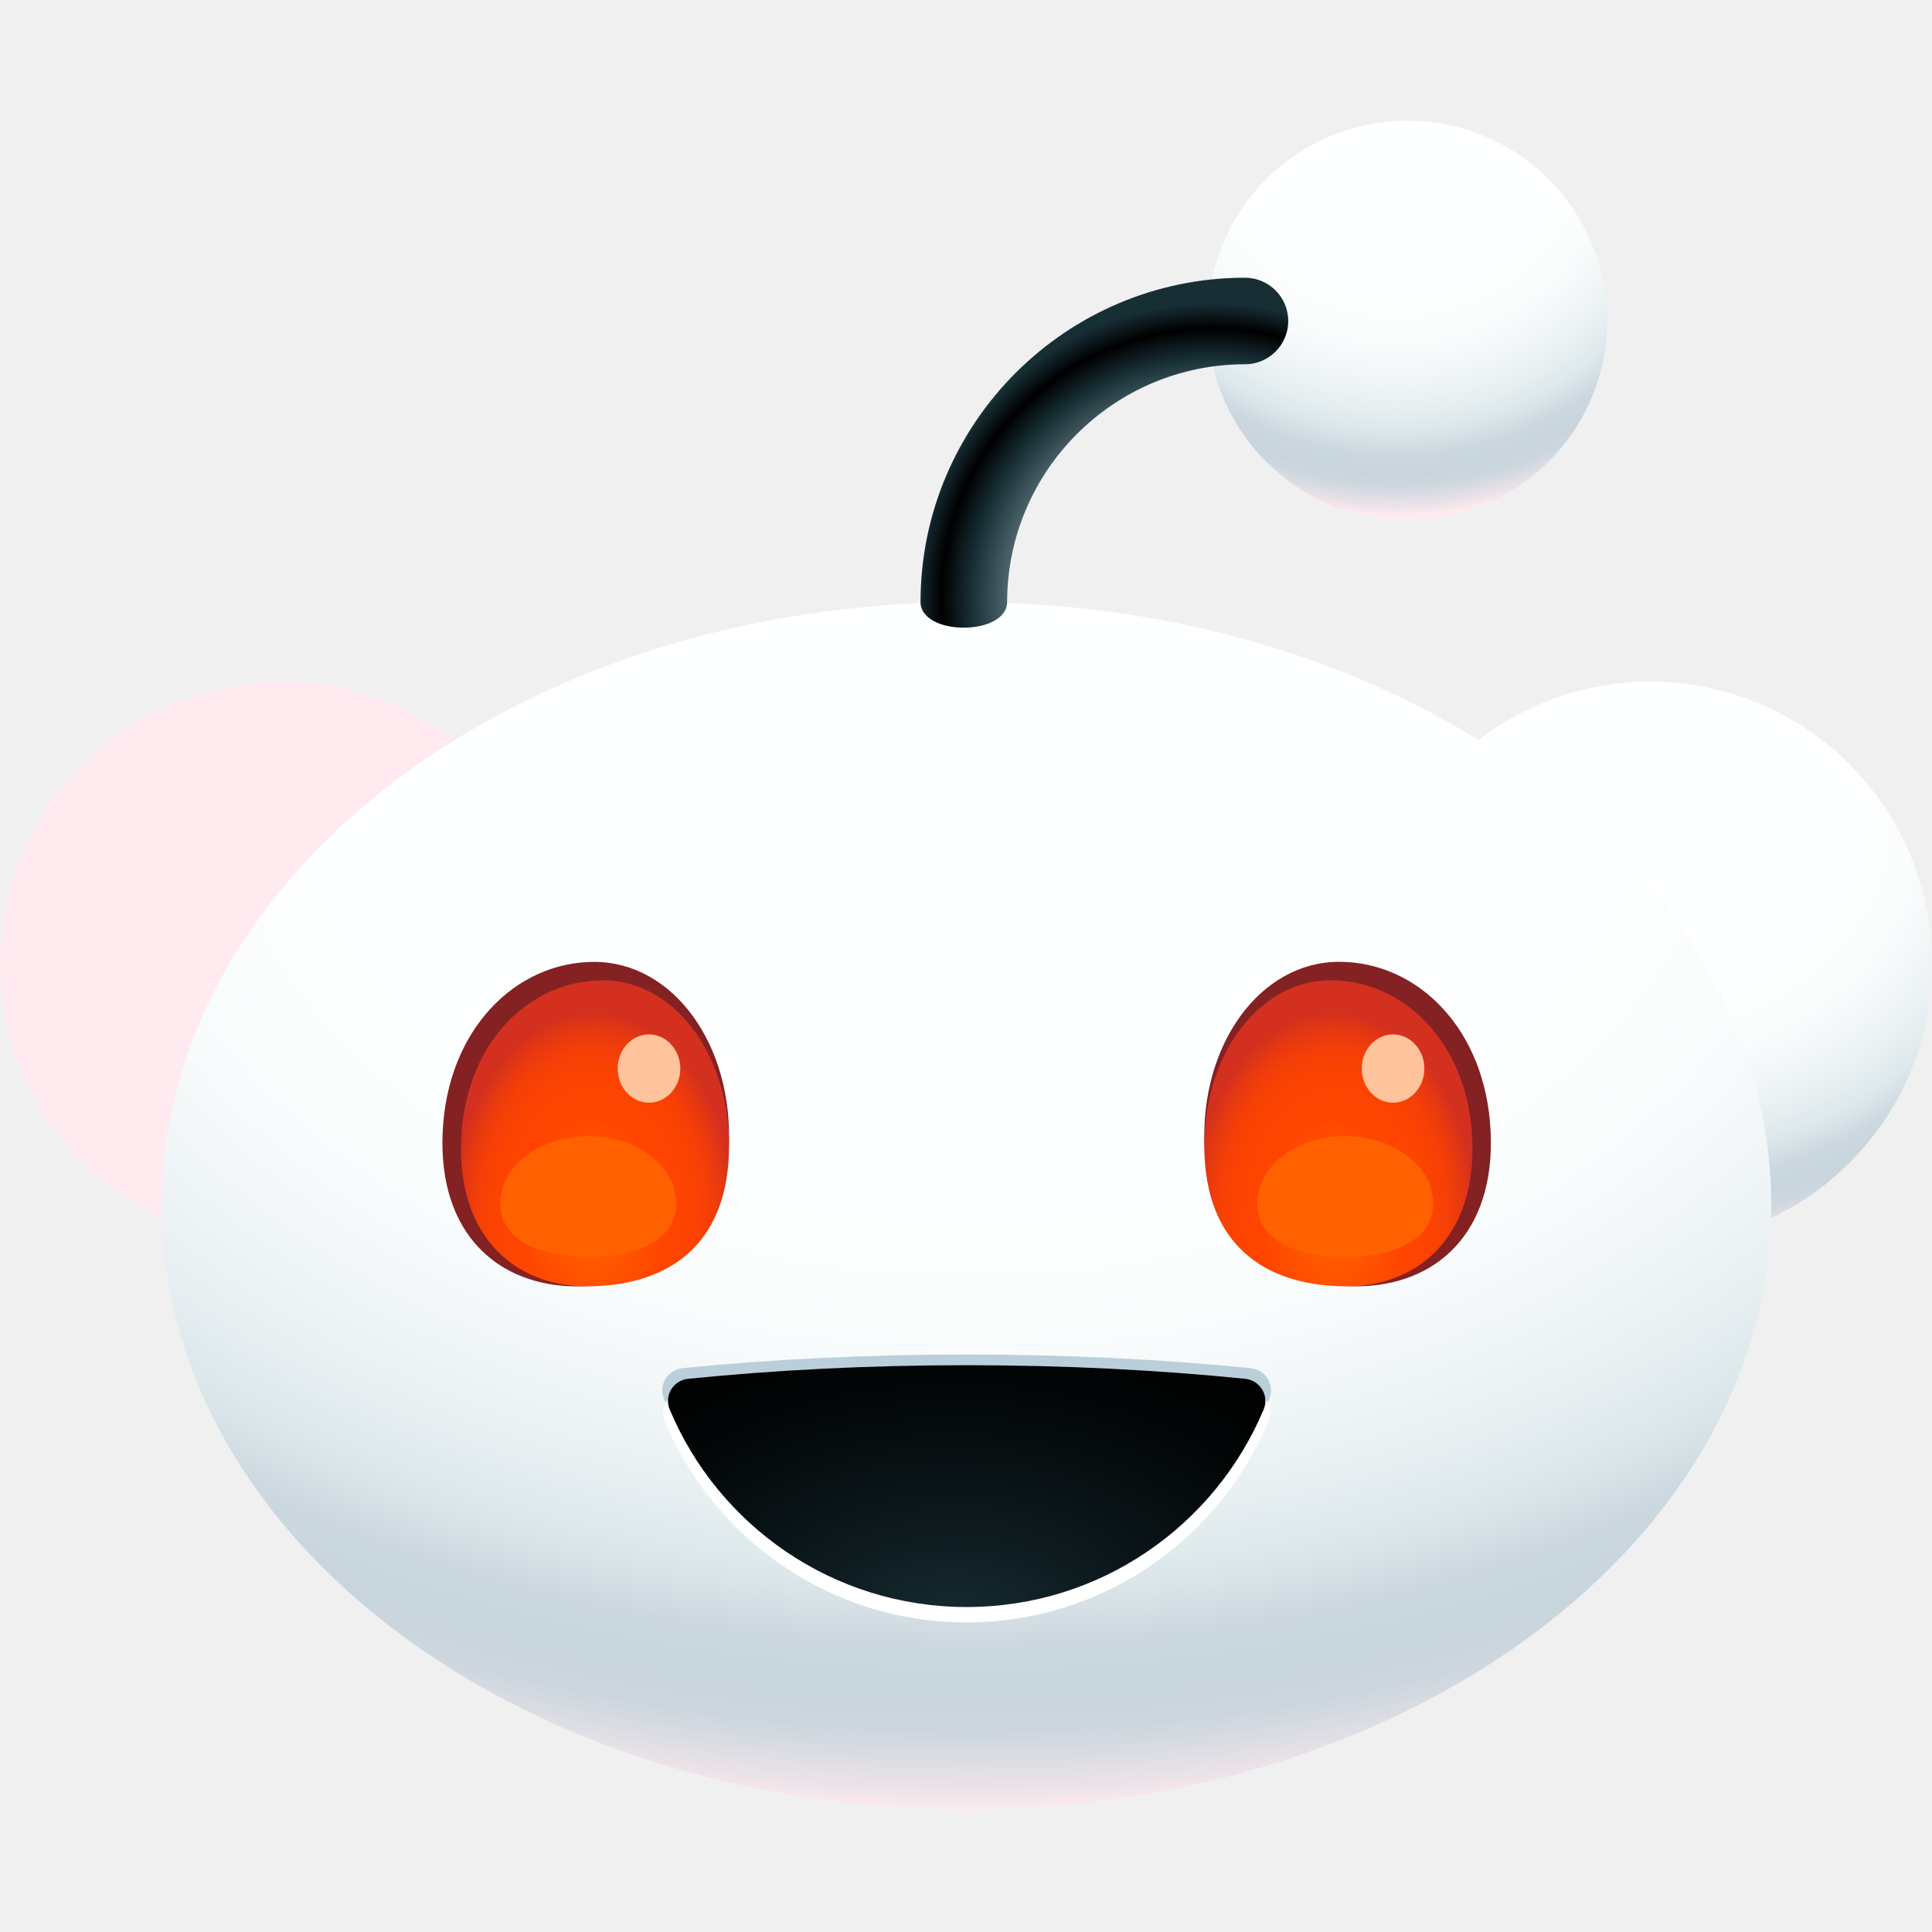
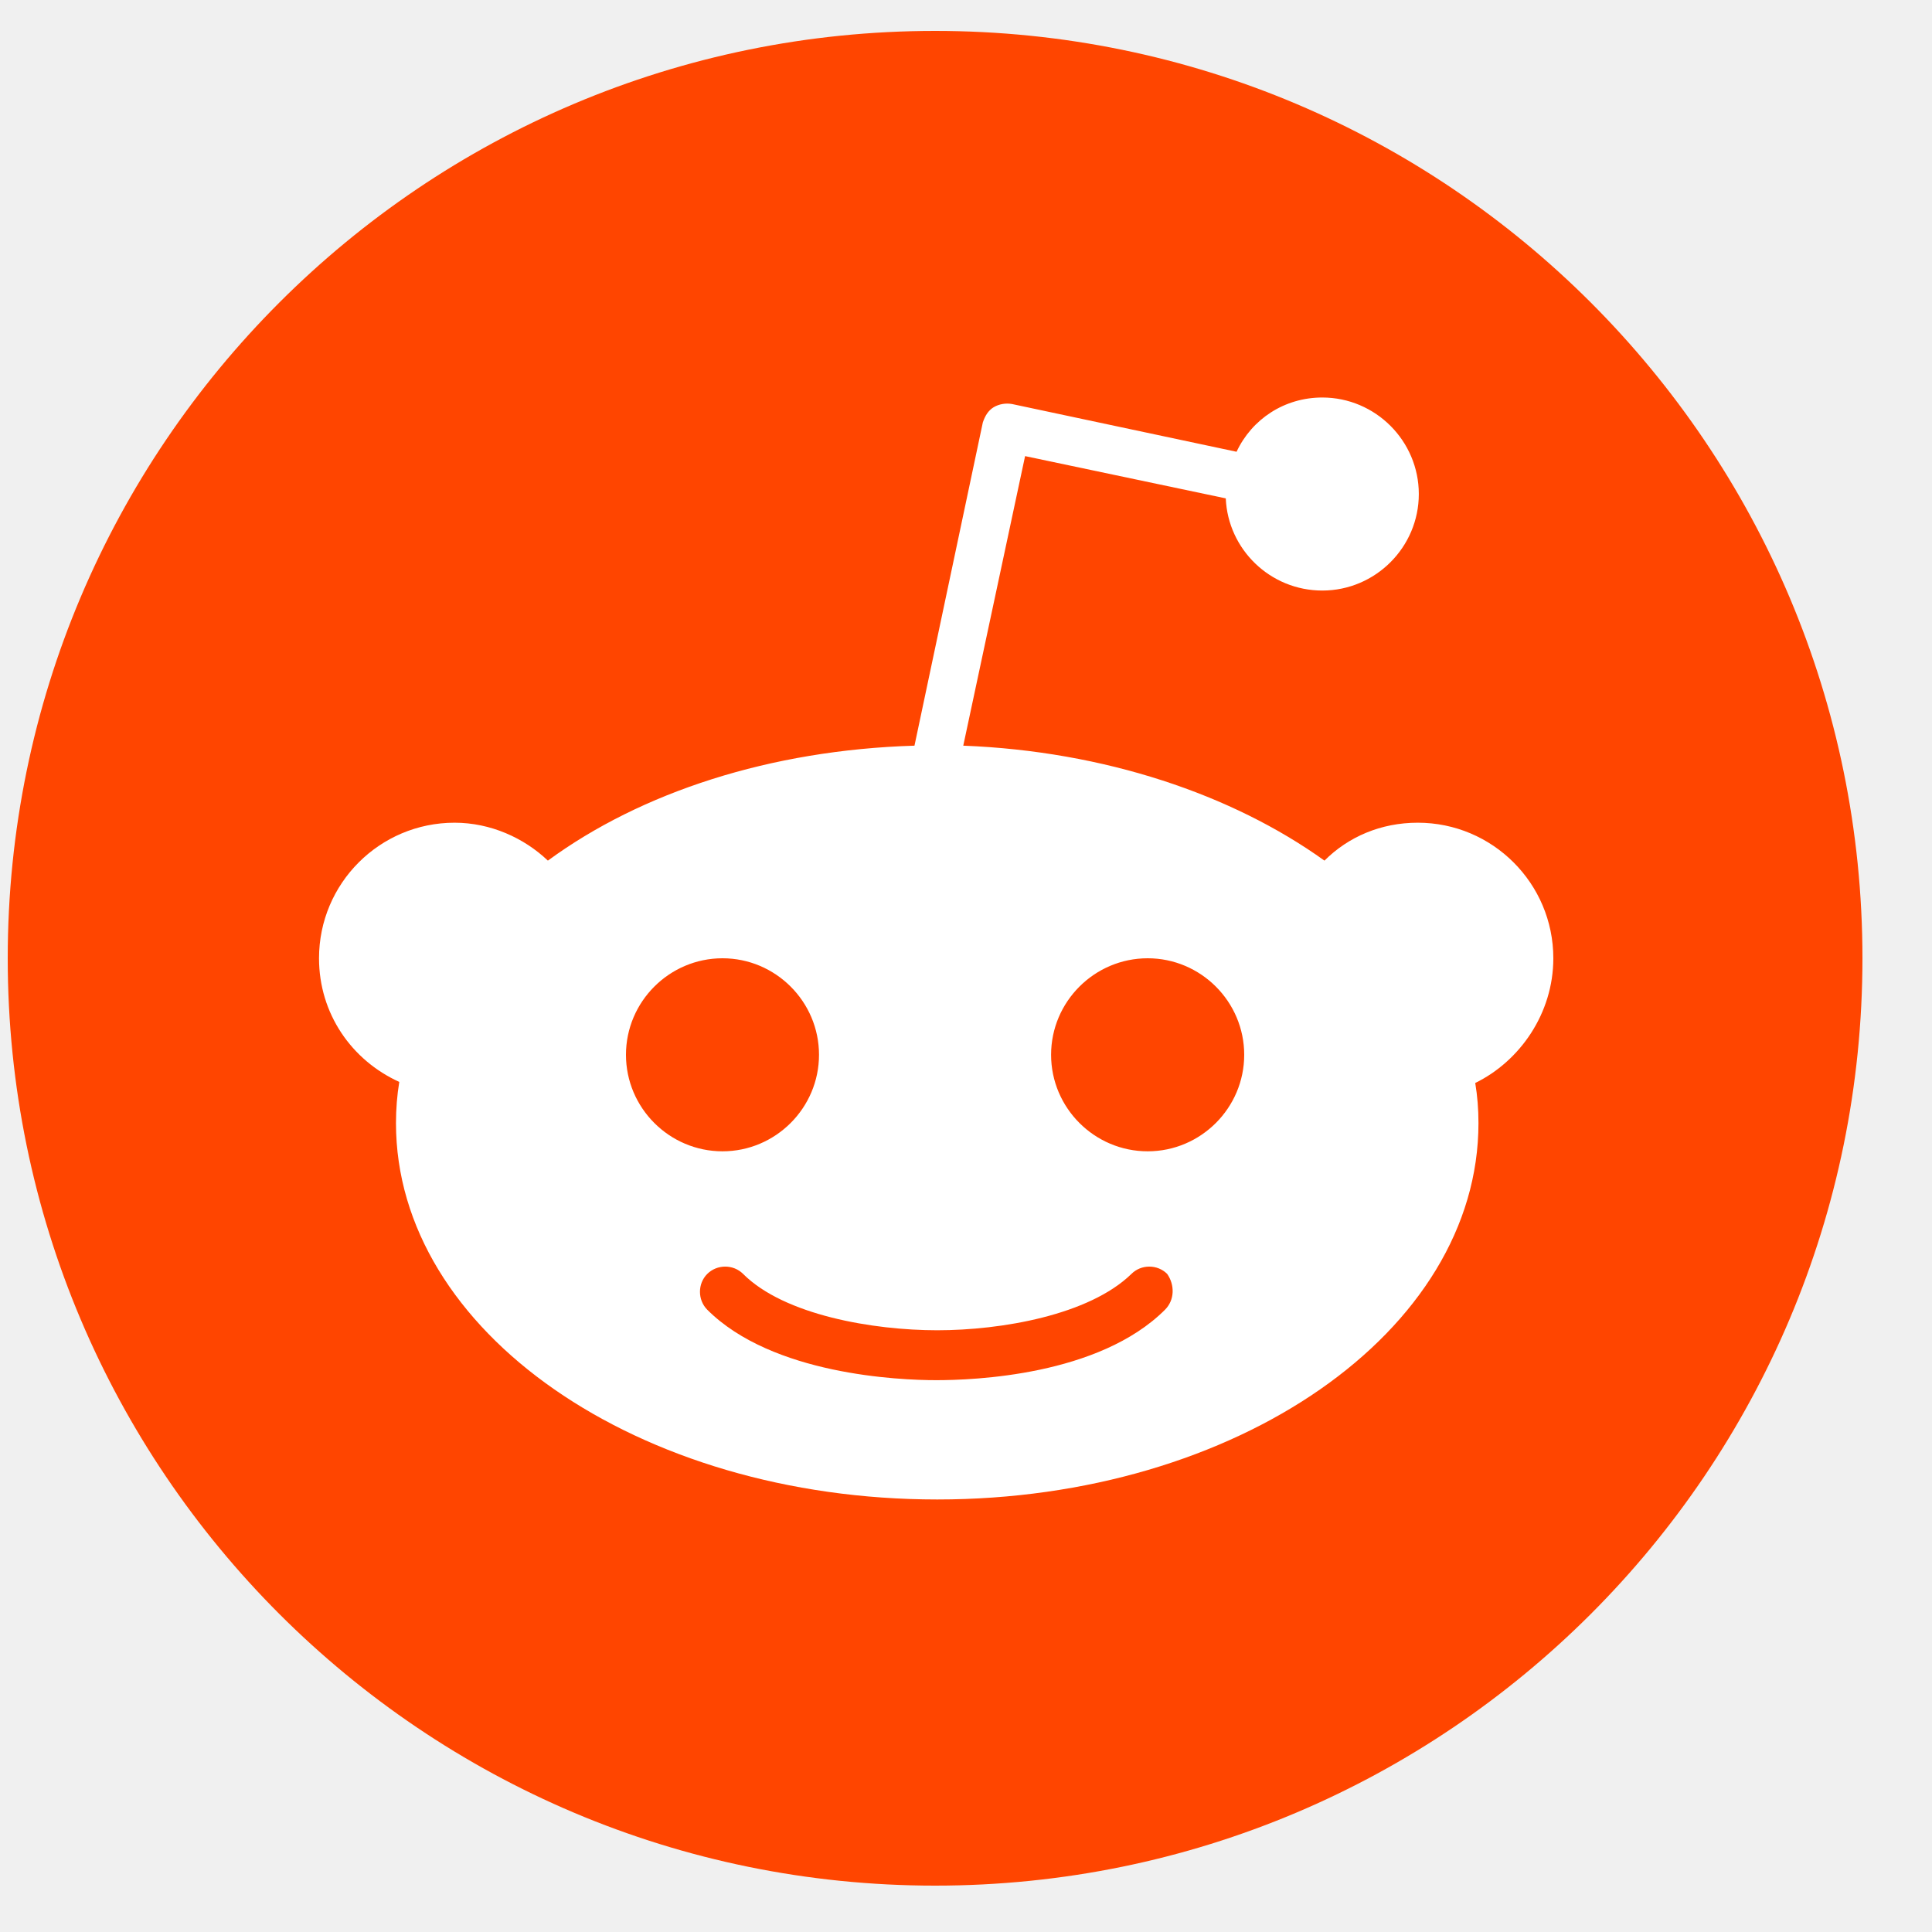
<svg xmlns="http://www.w3.org/2000/svg" width="24" height="24" viewBox="0 0 24 24" fill="none">
-   <path d="M20.499 15.47C22.433 15.47 24 13.903 24 11.969C24 10.036 22.433 8.468 20.499 8.468C18.565 8.468 16.998 10.036 16.998 11.969C16.998 13.903 18.565 15.47 20.499 15.47Z" fill="url(#paint0_radial_4_250)" />
-   <path d="M3.501 15.47C5.435 15.47 7.002 13.903 7.002 11.969C7.002 10.036 5.435 8.468 3.501 8.468C1.567 8.468 0 10.036 0 11.969C0 13.903 1.567 15.47 3.501 15.47Z" fill="url(#paint1_radial_4_250)" />
-   <path d="M12.008 22.473C17.528 22.473 22.003 19.117 22.003 14.977C22.003 10.837 17.528 7.481 12.008 7.481C6.488 7.481 2.013 10.837 2.013 14.977C2.013 19.117 6.488 22.473 12.008 22.473Z" fill="url(#paint2_radial_4_250)" />
-   <path d="M9.053 14.248C8.994 15.518 8.151 15.98 7.171 15.98C6.19 15.98 5.441 15.33 5.499 14.06C5.558 12.79 6.401 11.949 7.382 11.949C8.362 11.949 9.112 12.979 9.053 14.248Z" fill="#842123" />
-   <path d="M18.517 14.059C18.576 15.328 17.827 15.979 16.846 15.979C15.864 15.979 15.021 15.518 14.963 14.247C14.905 12.978 15.653 11.948 16.635 11.948C17.616 11.948 18.46 12.788 18.517 14.059Z" fill="#842123" />
-   <path d="M14.963 14.359C15.018 15.547 15.807 15.979 16.725 15.979C17.643 15.979 18.344 15.333 18.289 14.144C18.234 12.955 17.445 12.178 16.527 12.178C15.609 12.178 14.908 13.17 14.963 14.359Z" fill="url(#paint3_radial_4_250)" />
-   <path d="M9.054 14.359C8.999 15.547 8.211 15.979 7.293 15.979C6.374 15.979 5.674 15.333 5.729 14.144C5.784 12.955 6.572 12.178 7.491 12.178C8.409 12.178 9.109 13.17 9.054 14.359Z" fill="url(#paint4_radial_4_250)" />
-   <path d="M12.008 16.826C10.769 16.826 9.581 16.886 8.483 16.995C8.295 17.014 8.176 17.205 8.248 17.376C8.863 18.818 10.315 19.831 12.008 19.831C13.702 19.831 15.152 18.818 15.768 17.376C15.841 17.205 15.722 17.014 15.534 16.995C14.435 16.886 13.247 16.826 12.008 16.826Z" fill="#BBCFDA" />
-   <path d="M12.008 17.102C10.773 17.102 9.588 17.163 8.493 17.274C8.306 17.293 8.187 17.487 8.26 17.66C8.874 19.126 10.32 20.154 12.007 20.154C13.694 20.154 15.142 19.125 15.755 17.66C15.828 17.487 15.71 17.293 15.522 17.274C14.427 17.163 13.243 17.102 12.007 17.102H12.008Z" fill="white" />
-   <path d="M12.008 16.959C10.792 16.959 9.627 17.019 8.548 17.128C8.364 17.146 8.247 17.337 8.319 17.508C8.922 18.95 10.346 19.963 12.008 19.963C13.67 19.963 15.093 18.95 15.698 17.508C15.769 17.337 15.652 17.146 15.468 17.128C14.391 17.019 13.225 16.959 12.008 16.959Z" fill="url(#paint5_radial_4_250)" />
-   <path d="M17.483 6.462C18.853 6.462 19.964 5.351 19.964 3.981C19.964 2.611 18.853 1.5 17.483 1.5C16.113 1.5 15.002 2.611 15.002 3.981C15.002 5.351 16.113 6.462 17.483 6.462Z" fill="url(#paint6_radial_4_250)" />
-   <path d="M11.973 7.797C11.675 7.797 11.435 7.673 11.435 7.481C11.435 5.258 13.244 3.45 15.466 3.45C15.763 3.45 16.003 3.692 16.003 3.988C16.003 4.284 15.762 4.525 15.466 4.525C13.837 4.525 12.511 5.851 12.511 7.481C12.511 7.673 12.269 7.797 11.973 7.797Z" fill="url(#paint7_radial_4_250)" />
-   <path d="M8.401 14.947C8.401 15.407 7.911 15.613 7.308 15.613C6.705 15.613 6.215 15.407 6.215 14.947C6.215 14.486 6.705 14.114 7.308 14.114C7.911 14.114 8.401 14.486 8.401 14.947Z" fill="#FF6101" />
-   <path d="M17.803 14.947C17.803 15.407 17.313 15.613 16.71 15.613C16.107 15.613 15.617 15.407 15.617 14.947C15.617 14.486 16.107 14.114 16.71 14.114C17.313 14.114 17.803 14.486 17.803 14.947Z" fill="#FF6101" />
-   <path d="M8.062 13.698C8.277 13.698 8.451 13.508 8.451 13.274C8.451 13.04 8.277 12.85 8.062 12.85C7.847 12.85 7.673 13.04 7.673 13.274C7.673 13.508 7.847 13.698 8.062 13.698Z" fill="#FFC49C" />
-   <path d="M17.305 13.698C17.52 13.698 17.694 13.508 17.694 13.274C17.694 13.04 17.52 12.85 17.305 12.85C17.09 12.85 16.916 13.04 16.916 13.274C16.916 13.508 17.09 13.698 17.305 13.698Z" fill="#FFC49C" />
+   <g clip-path="url(#clip0_1432_8748)">
+     <path d="M11.616 23.424C17.978 23.424 23.136 18.266 23.136 11.904C23.136 5.542 17.978 0.384 11.616 0.384C5.254 0.384 0.096 5.542 0.096 11.904C0.096 18.266 5.254 23.424 11.616 23.424Z" fill="#FF4500" />
+     <path d="M19.296 11.904C19.296 10.974 18.541 10.22 17.612 10.22C17.154 10.22 16.749 10.395 16.453 10.691C15.308 9.869 13.718 9.331 11.966 9.263L12.734 5.666L15.227 6.191C15.254 6.824 15.779 7.336 16.426 7.336C17.086 7.336 17.625 6.797 17.625 6.137C17.625 5.477 17.086 4.938 16.426 4.938C15.954 4.938 15.55 5.208 15.361 5.612L12.572 5.019C12.492 5.005 12.411 5.019 12.343 5.059C12.276 5.1 12.236 5.167 12.209 5.248L11.36 9.263C9.568 9.317 7.964 9.842 6.806 10.691C6.509 10.408 6.092 10.22 5.647 10.22C4.717 10.22 3.963 10.974 3.963 11.904C3.963 12.591 4.367 13.171 4.96 13.44C4.933 13.602 4.919 13.777 4.919 13.952C4.919 16.539 7.924 18.627 11.643 18.627C15.361 18.627 18.366 16.539 18.366 13.952C18.366 13.777 18.353 13.615 18.326 13.453C18.878 13.184 19.296 12.591 19.296 11.904ZM7.776 13.103C7.776 12.443 8.315 11.904 8.975 11.904C9.635 11.904 10.174 12.443 10.174 13.103C10.174 13.763 9.635 14.302 8.975 14.302C8.315 14.302 7.776 13.763 7.776 13.103ZM14.472 16.27C13.65 17.091 12.087 17.145 11.629 17.145C11.171 17.145 9.595 17.078 8.786 16.27C8.665 16.148 8.665 15.946 8.786 15.825C8.908 15.704 9.11 15.704 9.231 15.825C9.743 16.337 10.848 16.525 11.643 16.525C12.438 16.525 13.529 16.337 14.055 15.825C14.176 15.704 14.378 15.704 14.499 15.825C14.594 15.96 14.594 16.148 14.472 16.27ZM14.257 14.302C13.596 14.302 13.057 13.763 13.057 13.103C13.057 12.443 13.596 11.904 14.257 11.904C14.917 11.904 15.456 12.443 15.456 13.103C15.456 13.763 14.917 14.302 14.257 14.302Z" fill="white" />
+   </g>
  <defs>
-     <radialGradient id="paint0_radial_4_250" cx="0" cy="0" r="1" gradientUnits="userSpaceOnUse" gradientTransform="translate(20.3529 10.0842) scale(7.01628 6.12058)">
-       <stop stop-color="#FEFFFF" />
-       <stop offset="0.4" stop-color="#FEFFFF" />
-       <stop offset="0.51" stop-color="#F9FCFC" />
-       <stop offset="0.62" stop-color="#EDF3F5" />
-       <stop offset="0.7" stop-color="#DEE9EC" />
-       <stop offset="0.72" stop-color="#D8E4E8" />
-       <stop offset="0.76" stop-color="#CCD8DF" />
-       <stop offset="0.8" stop-color="#C8D5DD" />
-       <stop offset="0.83" stop-color="#CCD6DE" />
-       <stop offset="0.85" stop-color="#D8DBE2" />
-       <stop offset="0.88" stop-color="#EDE3E9" />
-       <stop offset="0.9" stop-color="#FFEBEF" />
-     </radialGradient>
-     <radialGradient id="paint1_radial_4_250" cx="0" cy="0" r="1" gradientUnits="userSpaceOnUse" gradientTransform="translate(3.50117 26.208) scale(0.0275256 0.0240117)">
-       <stop stop-color="#FEFFFF" />
-       <stop offset="0.4" stop-color="#FEFFFF" />
-       <stop offset="0.51" stop-color="#F9FCFC" />
-       <stop offset="0.62" stop-color="#EDF3F5" />
-       <stop offset="0.7" stop-color="#DEE9EC" />
-       <stop offset="0.72" stop-color="#D8E4E8" />
-       <stop offset="0.76" stop-color="#CCD8DF" />
-       <stop offset="0.8" stop-color="#C8D5DD" />
-       <stop offset="0.83" stop-color="#CCD6DE" />
-       <stop offset="0.85" stop-color="#D8DBE2" />
-       <stop offset="0.88" stop-color="#EDE3E9" />
-       <stop offset="0.9" stop-color="#FFEBEF" />
-     </radialGradient>
-     <radialGradient id="paint2_radial_4_250" cx="0" cy="0" r="1" gradientUnits="userSpaceOnUse" gradientTransform="translate(12.0759 9.10245) scale(21.1639 14.8598)">
-       <stop stop-color="#FEFFFF" />
-       <stop offset="0.4" stop-color="#FEFFFF" />
-       <stop offset="0.51" stop-color="#F9FCFC" />
-       <stop offset="0.62" stop-color="#EDF3F5" />
-       <stop offset="0.7" stop-color="#DEE9EC" />
-       <stop offset="0.72" stop-color="#D8E4E8" />
-       <stop offset="0.76" stop-color="#CCD8DF" />
-       <stop offset="0.8" stop-color="#C8D5DD" />
-       <stop offset="0.83" stop-color="#CCD6DE" />
-       <stop offset="0.85" stop-color="#D8DBE2" />
-       <stop offset="0.88" stop-color="#EDE3E9" />
-       <stop offset="0.9" stop-color="#FFEBEF" />
-     </radialGradient>
-     <radialGradient id="paint3_radial_4_250" cx="0" cy="0" r="1" gradientUnits="userSpaceOnUse" gradientTransform="translate(16.5661 15.1693) rotate(180) scale(1.76825 2.59594)">
-       <stop stop-color="#FF6600" />
-       <stop offset="0.5" stop-color="#FF4500" />
-       <stop offset="0.7" stop-color="#FC4301" />
-       <stop offset="0.82" stop-color="#F43F07" />
-       <stop offset="0.92" stop-color="#E53812" />
-       <stop offset="1" stop-color="#D4301F" />
-     </radialGradient>
-     <radialGradient id="paint4_radial_4_250" cx="0" cy="0" r="1" gradientUnits="userSpaceOnUse" gradientTransform="translate(7.37184 15.1693) scale(1.76825 2.59594)">
-       <stop stop-color="#FF6600" />
-       <stop offset="0.5" stop-color="#FF4500" />
-       <stop offset="0.7" stop-color="#FC4301" />
-       <stop offset="0.82" stop-color="#F43F07" />
-       <stop offset="0.92" stop-color="#E53812" />
-       <stop offset="1" stop-color="#D4301F" />
-     </radialGradient>
-     <radialGradient id="paint5_radial_4_250" cx="0" cy="0" r="1" gradientUnits="userSpaceOnUse" gradientTransform="translate(11.8436 20.3155) scale(6.23511 4.11251)">
-       <stop stop-color="#172E35" />
-       <stop offset="0.29" stop-color="#0E1C21" />
-       <stop offset="0.73" stop-color="#030708" />
-       <stop offset="1" />
-     </radialGradient>
-     <radialGradient id="paint6_radial_4_250" cx="0" cy="0" r="1" gradientUnits="userSpaceOnUse" gradientTransform="translate(17.3427 1.4808) scale(5.47319 5.47319)">
-       <stop stop-color="#FEFFFF" />
-       <stop offset="0.4" stop-color="#FEFFFF" />
-       <stop offset="0.51" stop-color="#F9FCFC" />
-       <stop offset="0.62" stop-color="#EDF3F5" />
-       <stop offset="0.7" stop-color="#DEE9EC" />
-       <stop offset="0.72" stop-color="#D8E4E8" />
-       <stop offset="0.76" stop-color="#CCD8DF" />
-       <stop offset="0.8" stop-color="#C8D5DD" />
-       <stop offset="0.83" stop-color="#CCD6DE" />
-       <stop offset="0.85" stop-color="#D8DBE2" />
-       <stop offset="0.88" stop-color="#EDE3E9" />
-       <stop offset="0.9" stop-color="#FFEBEF" />
-     </radialGradient>
-     <radialGradient id="paint7_radial_4_250" cx="0" cy="0" r="1" gradientUnits="userSpaceOnUse" gradientTransform="translate(15.0614 7.4474) scale(4.48613)">
-       <stop offset="0.48" stop-color="#7A9299" />
-       <stop offset="0.67" stop-color="#172E35" />
-       <stop offset="0.75" />
-       <stop offset="0.82" stop-color="#172E35" />
-     </radialGradient>
+     <clipPath id="clip0_1432_8748">
+       <rect width="24" height="24" fill="white" />
+     </clipPath>
  </defs>
</svg>
